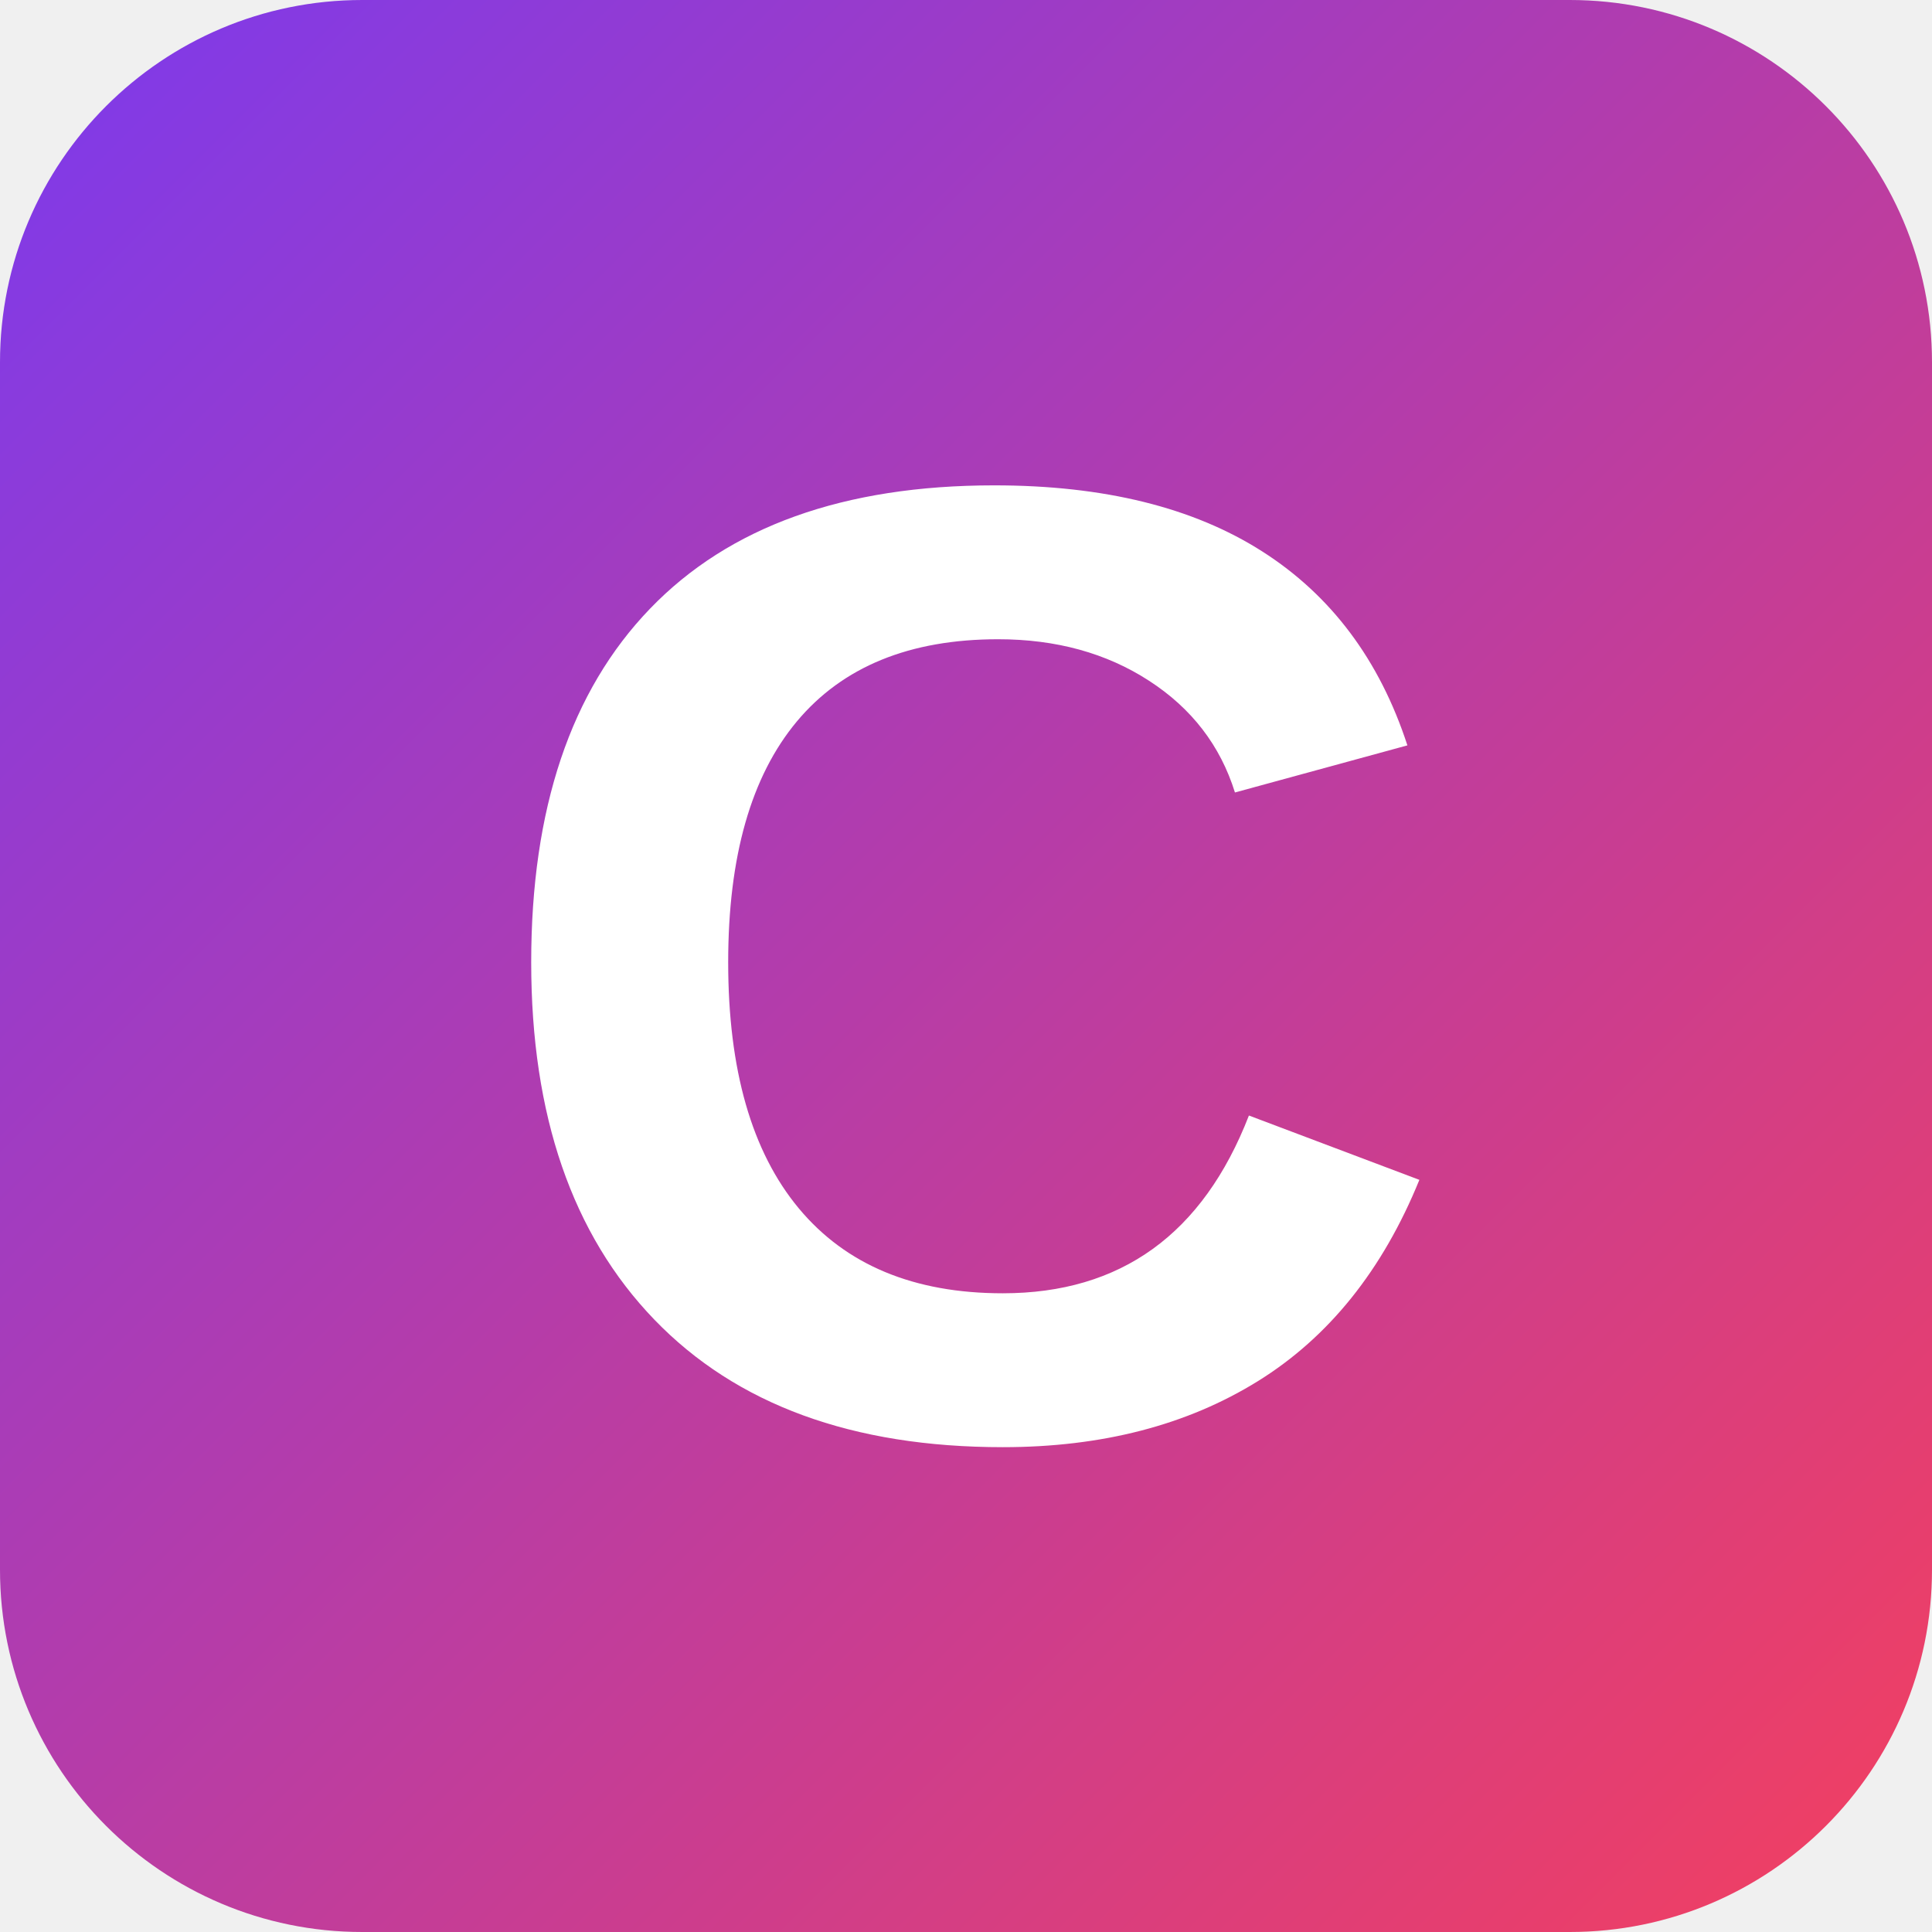
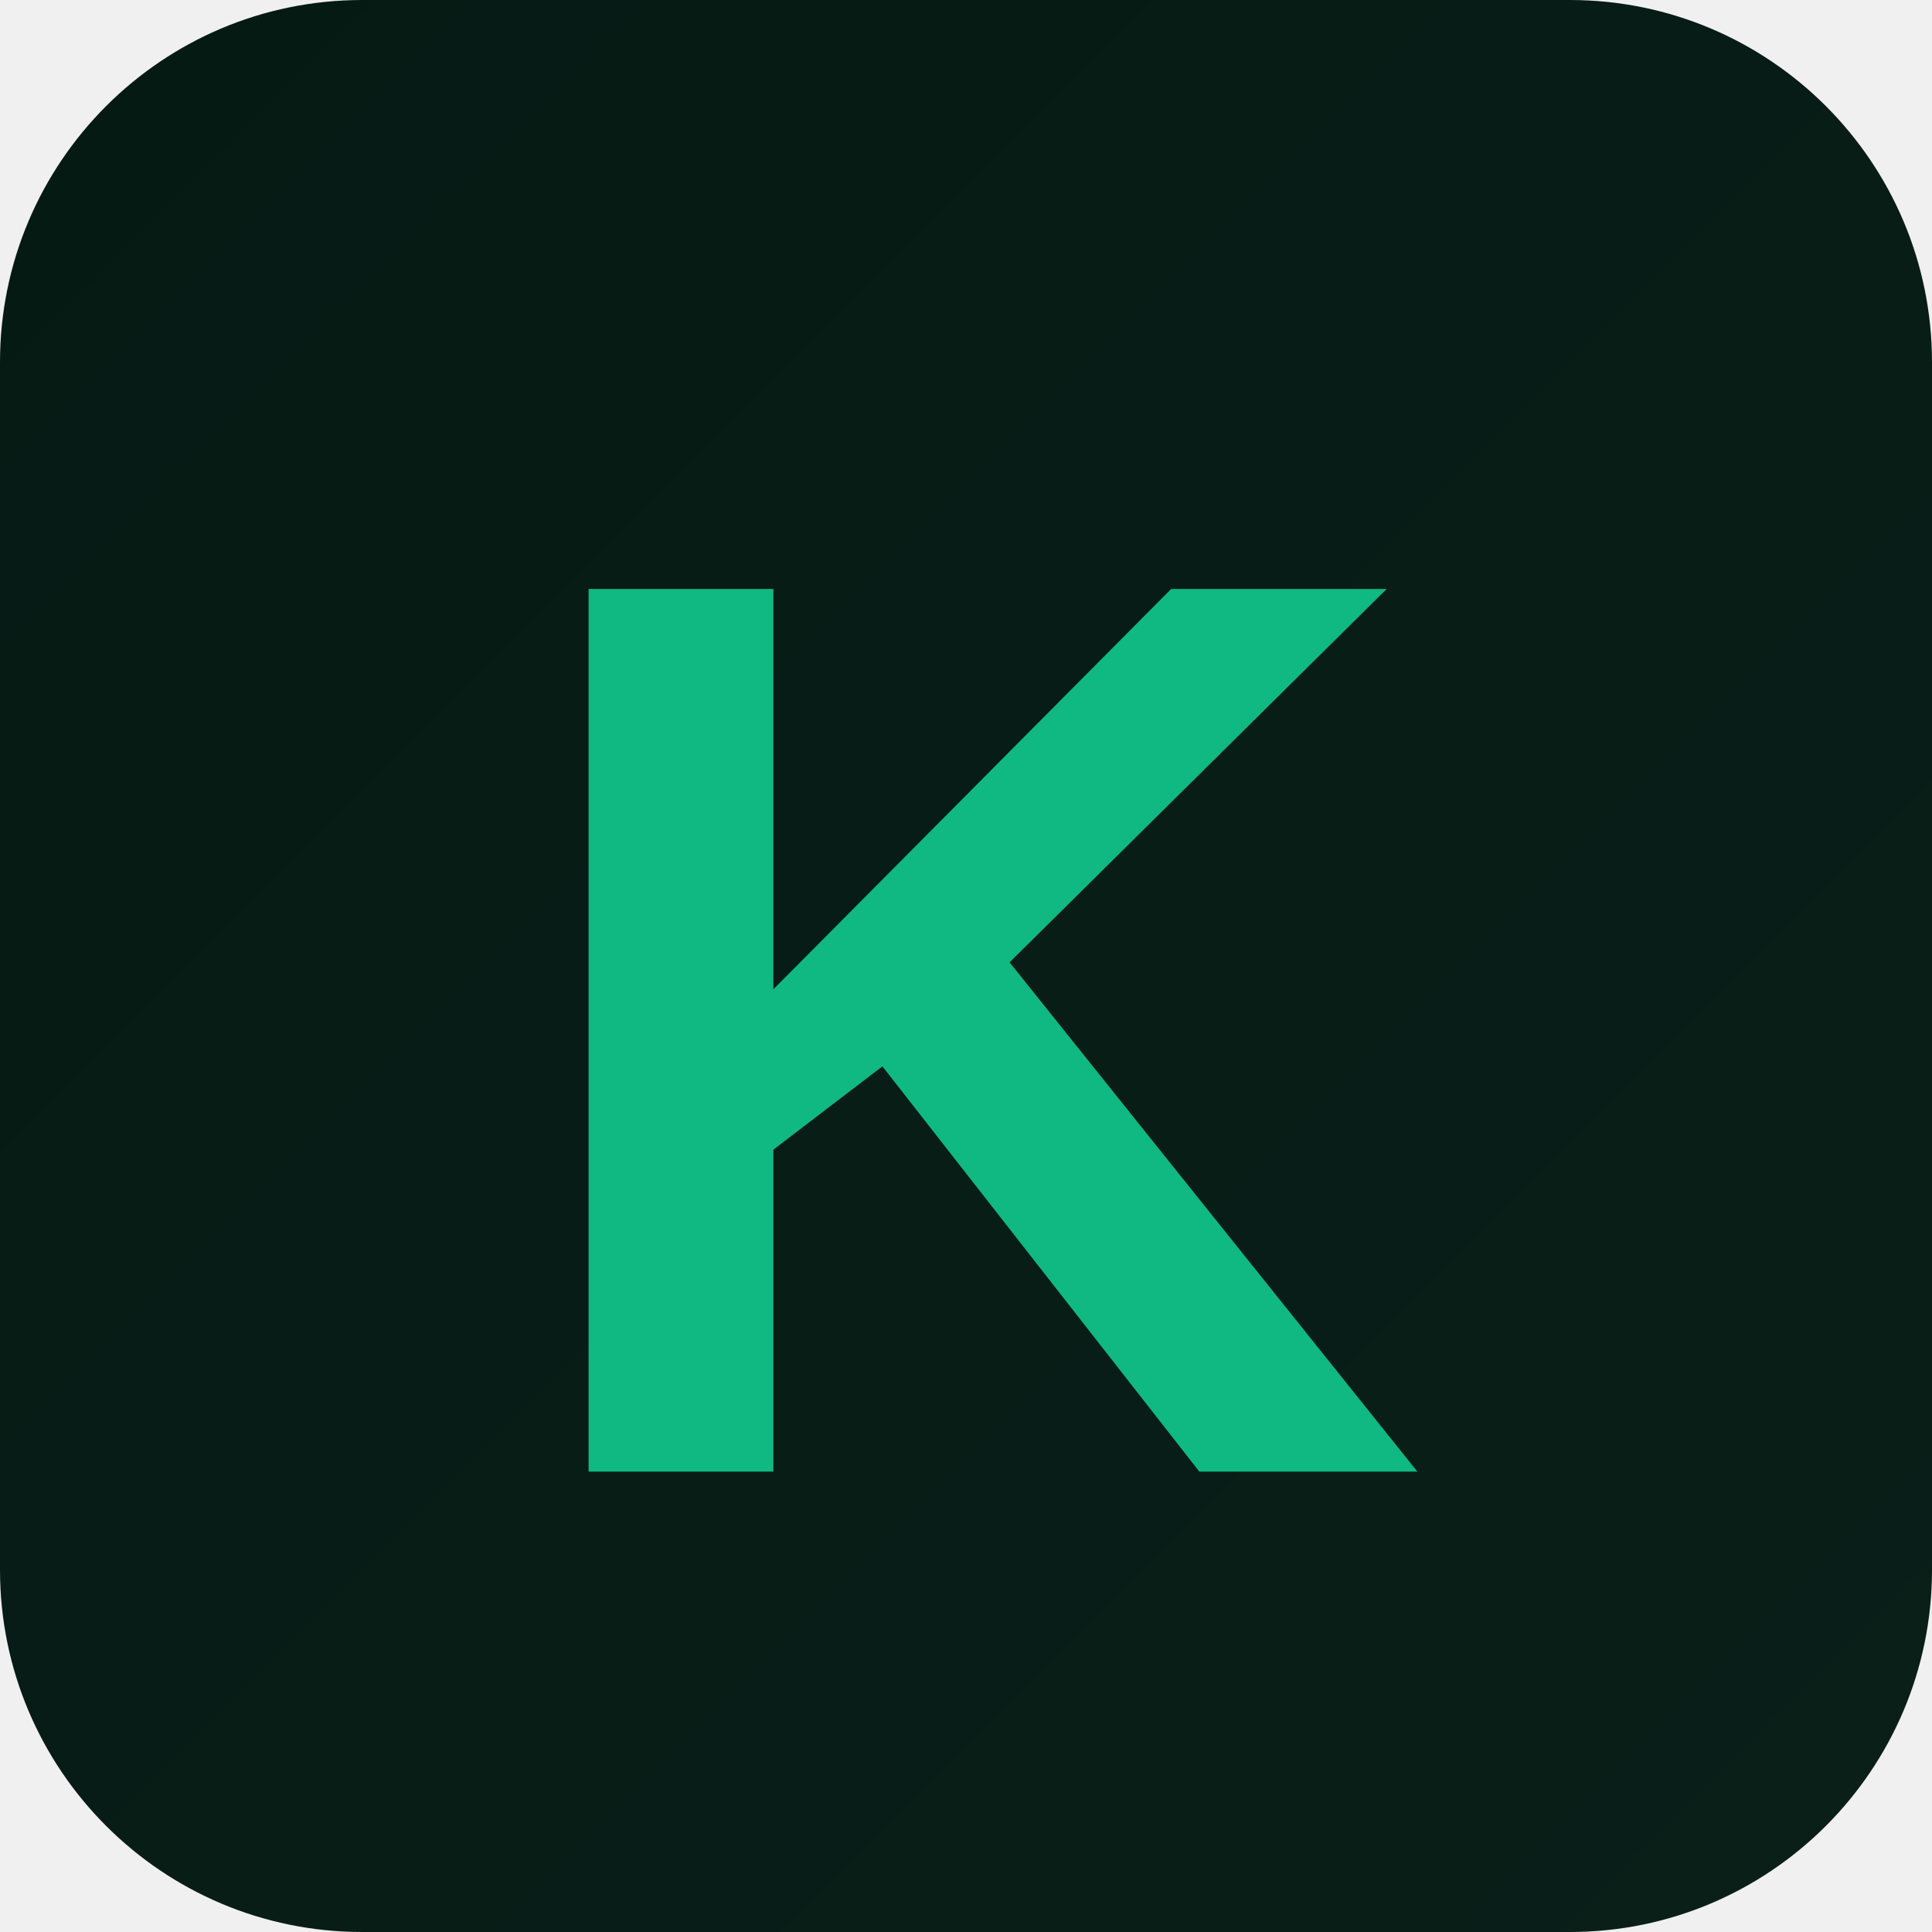
<svg xmlns="http://www.w3.org/2000/svg" viewBox="0 0 512 512">
  <defs>
    <linearGradient id="bg" x1="0%" y1="0%" x2="100%" y2="100%">
-       <stop offset="0%" stop-color="#7c3aed" />
-       <stop offset="100%" stop-color="#f43f5e" />
+       <stop offset="0%" stop-color="#061a14" />
+       <stop offset="100%" stop-color="#091f18" />
    </linearGradient>
  </defs>
  <rect width="512" height="512" rx="96" fill="url(#bg)" />
-   <text x="256" y="380" text-anchor="middle" font-family="Arial,Helvetica,sans-serif" font-weight="800" font-size="360" fill="#ffffff" letter-spacing="-10">C</text>
+   <text x="256" y="390" text-anchor="middle" font-family="Arial Black,Arial,Helvetica,sans-serif" font-weight="900" font-size="340" fill="#10b981" letter-spacing="-20">K</text>
</svg>
